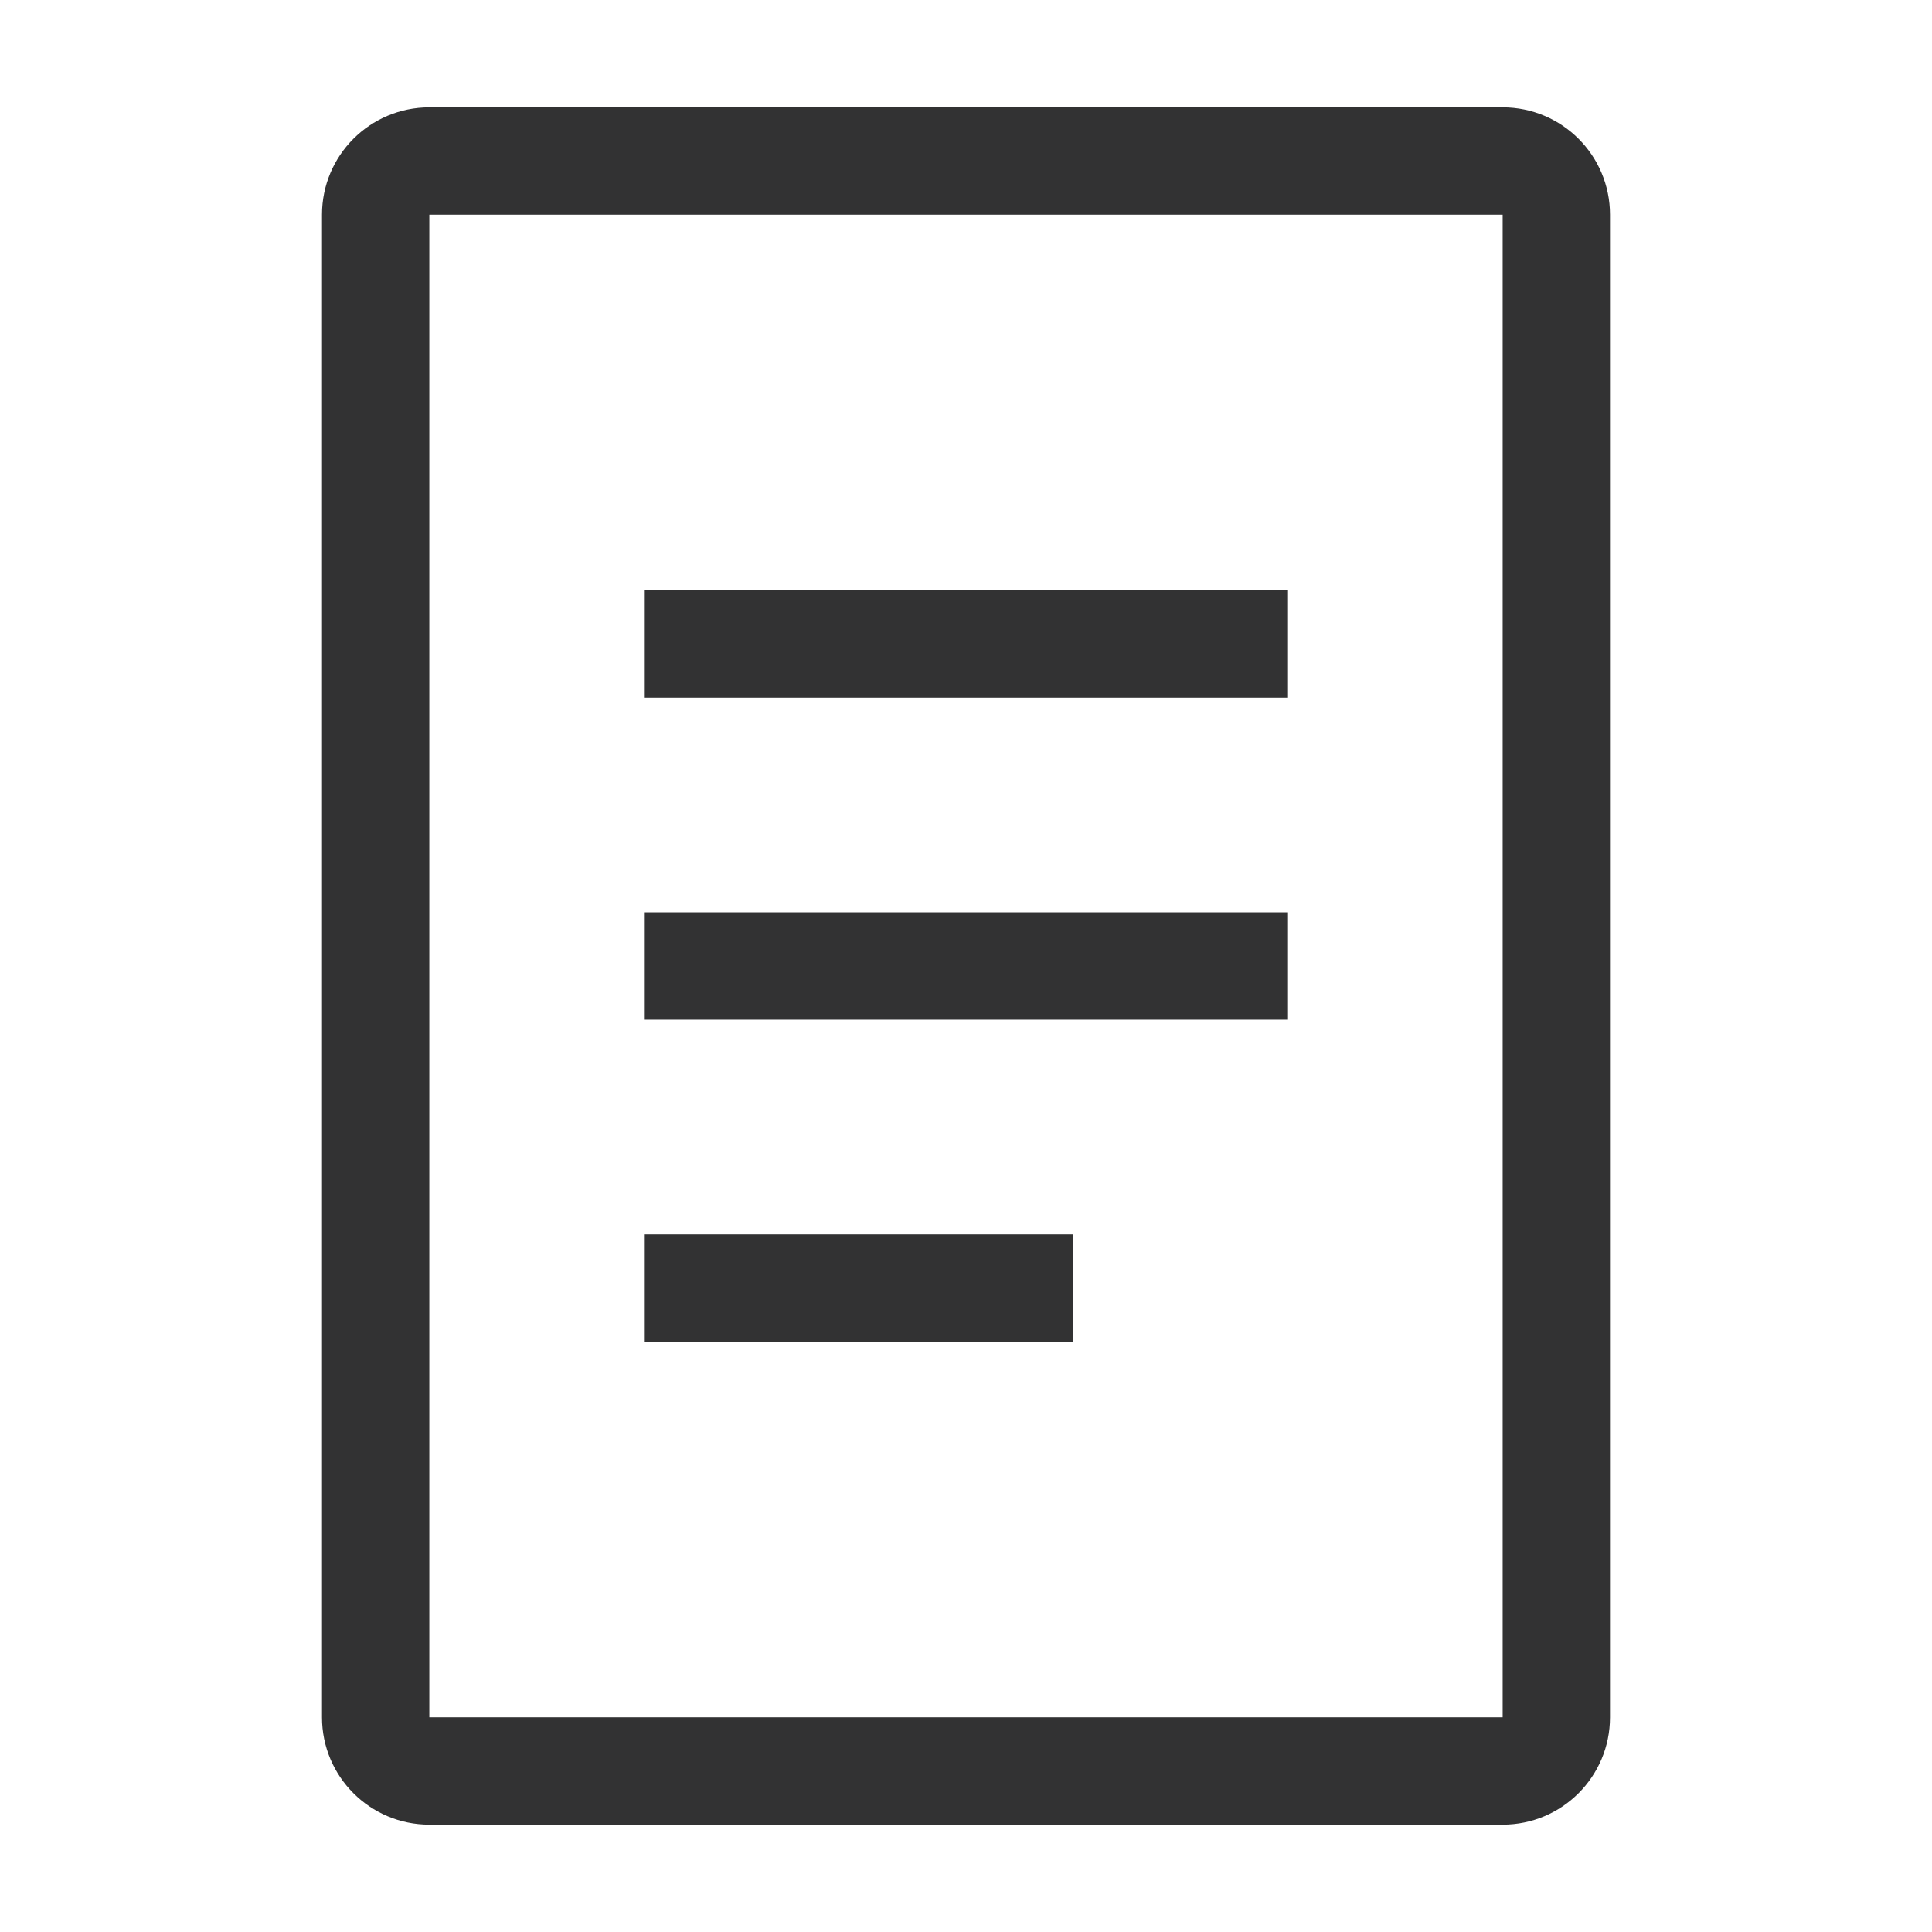
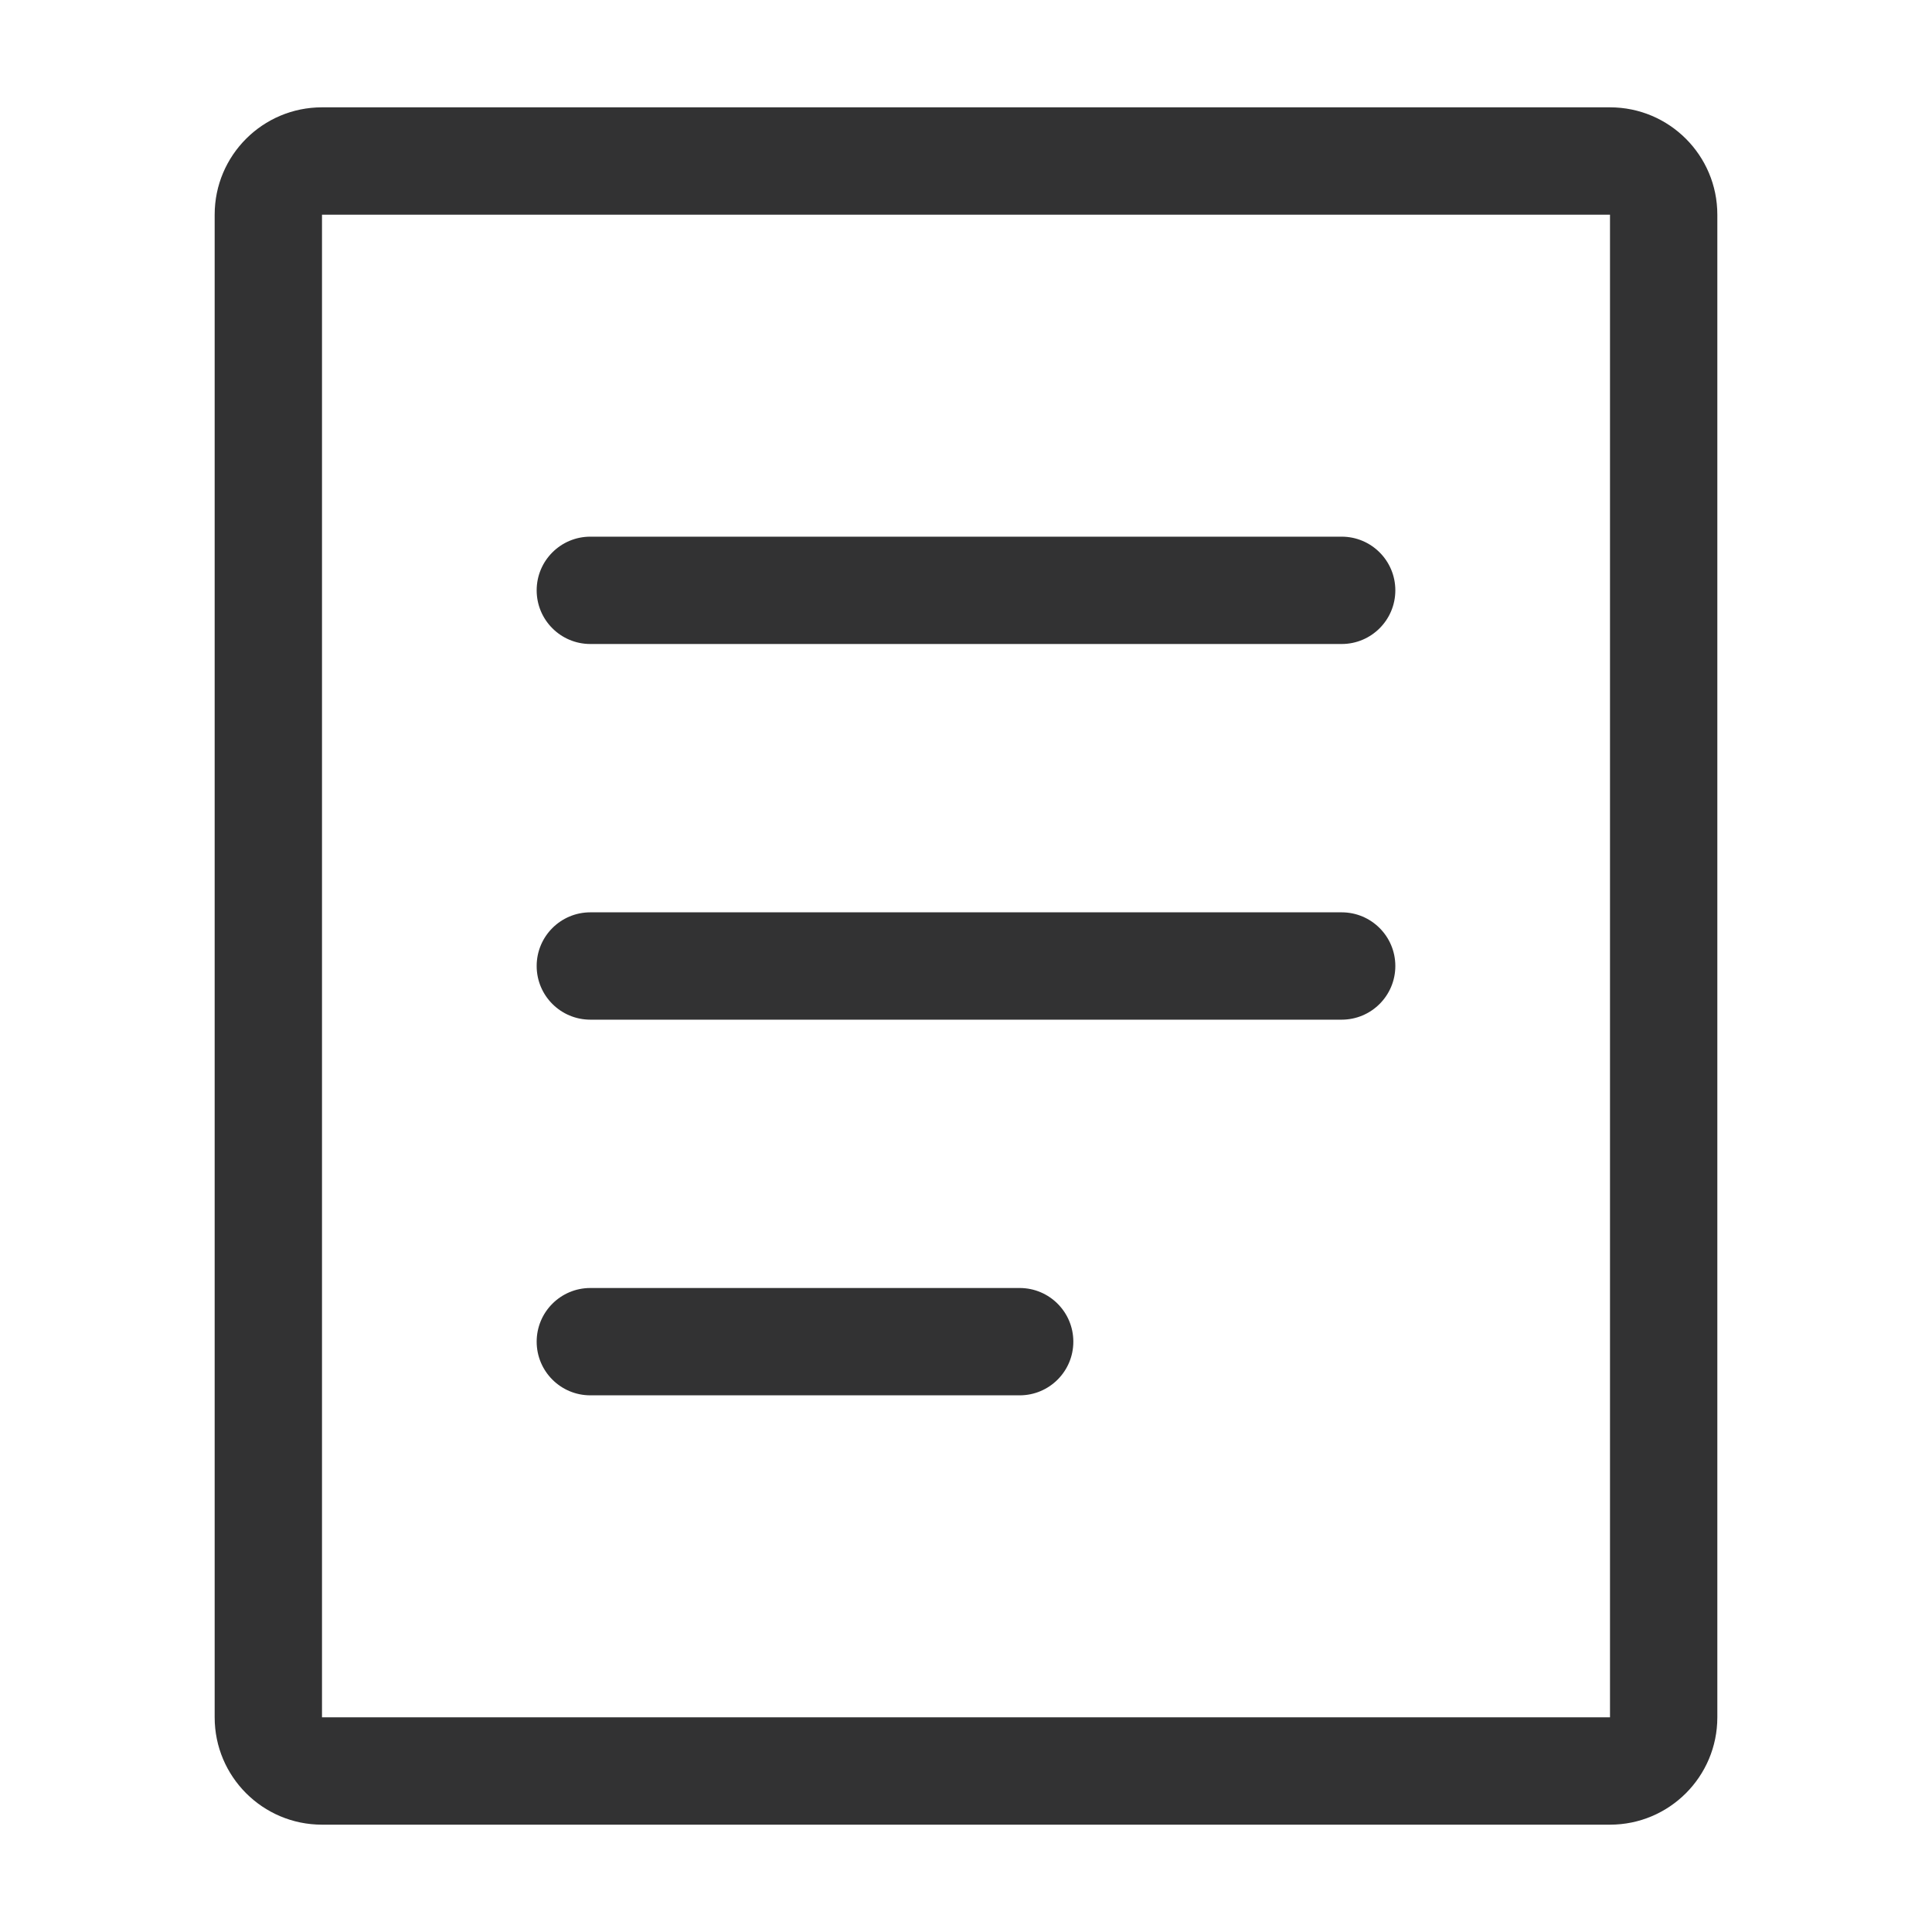
<svg xmlns="http://www.w3.org/2000/svg" width="1000" height="1000">
-   <path d="M222.222 55.556h555.556c30.682 0 55.555 24.873 55.555 55.555V888.89c0 30.682-24.873 55.555-55.555 55.555H222.222c-30.682 0-55.555-24.873-55.555-55.555V111.11c0-30.682 24.873-55.555 55.555-55.555zm555.556 833.333V111.11H222.222V888.89h555.556zM333.333 361.11v-55.555h333.334v55.555H333.333zm0 166.667v-55.556h333.334v55.556H333.333zm0 166.666V638.89h222.223v55.555H333.333z" fill="#323233" fill-rule="nonzero" />
+   <g fill="#323233" fill-rule="evenodd">
+     <path d="M166.667 111.111V888.89h666.666V111.11H166.667zm0-55.555h666.666c30.683 0 55.556 24.873 55.556 55.555V888.89c0 30.682-24.873 55.555-55.556 55.555H166.667c-30.683 0-55.556-24.873-55.556-55.555V111.11c0-30.682 24.873-55.555 55.556-55.555z" fill-rule="nonzero" />
+     <path d="M305.556 277.778h388.888c15.342 0 27.778 12.436 27.778 27.778 0 15.34-12.436 27.777-27.778 27.777H305.556c-15.342 0-27.778-12.436-27.778-27.777 0-15.342 12.436-27.778 27.778-27.778zM305.556 472.222h388.888c15.342 0 27.778 12.437 27.778 27.778s-12.436 27.778-27.778 27.778H305.556c-15.342 0-27.778-12.437-27.778-27.778s12.436-27.778 27.778-27.778zM305.556 666.667h222.222c15.341 0 27.778 12.436 27.778 27.777 0 15.342-12.437 27.778-27.778 27.778H305.556c-15.342 0-27.778-12.436-27.778-27.778 0-15.34 12.436-27.777 27.778-27.777z" />
+   </g>
</svg>
